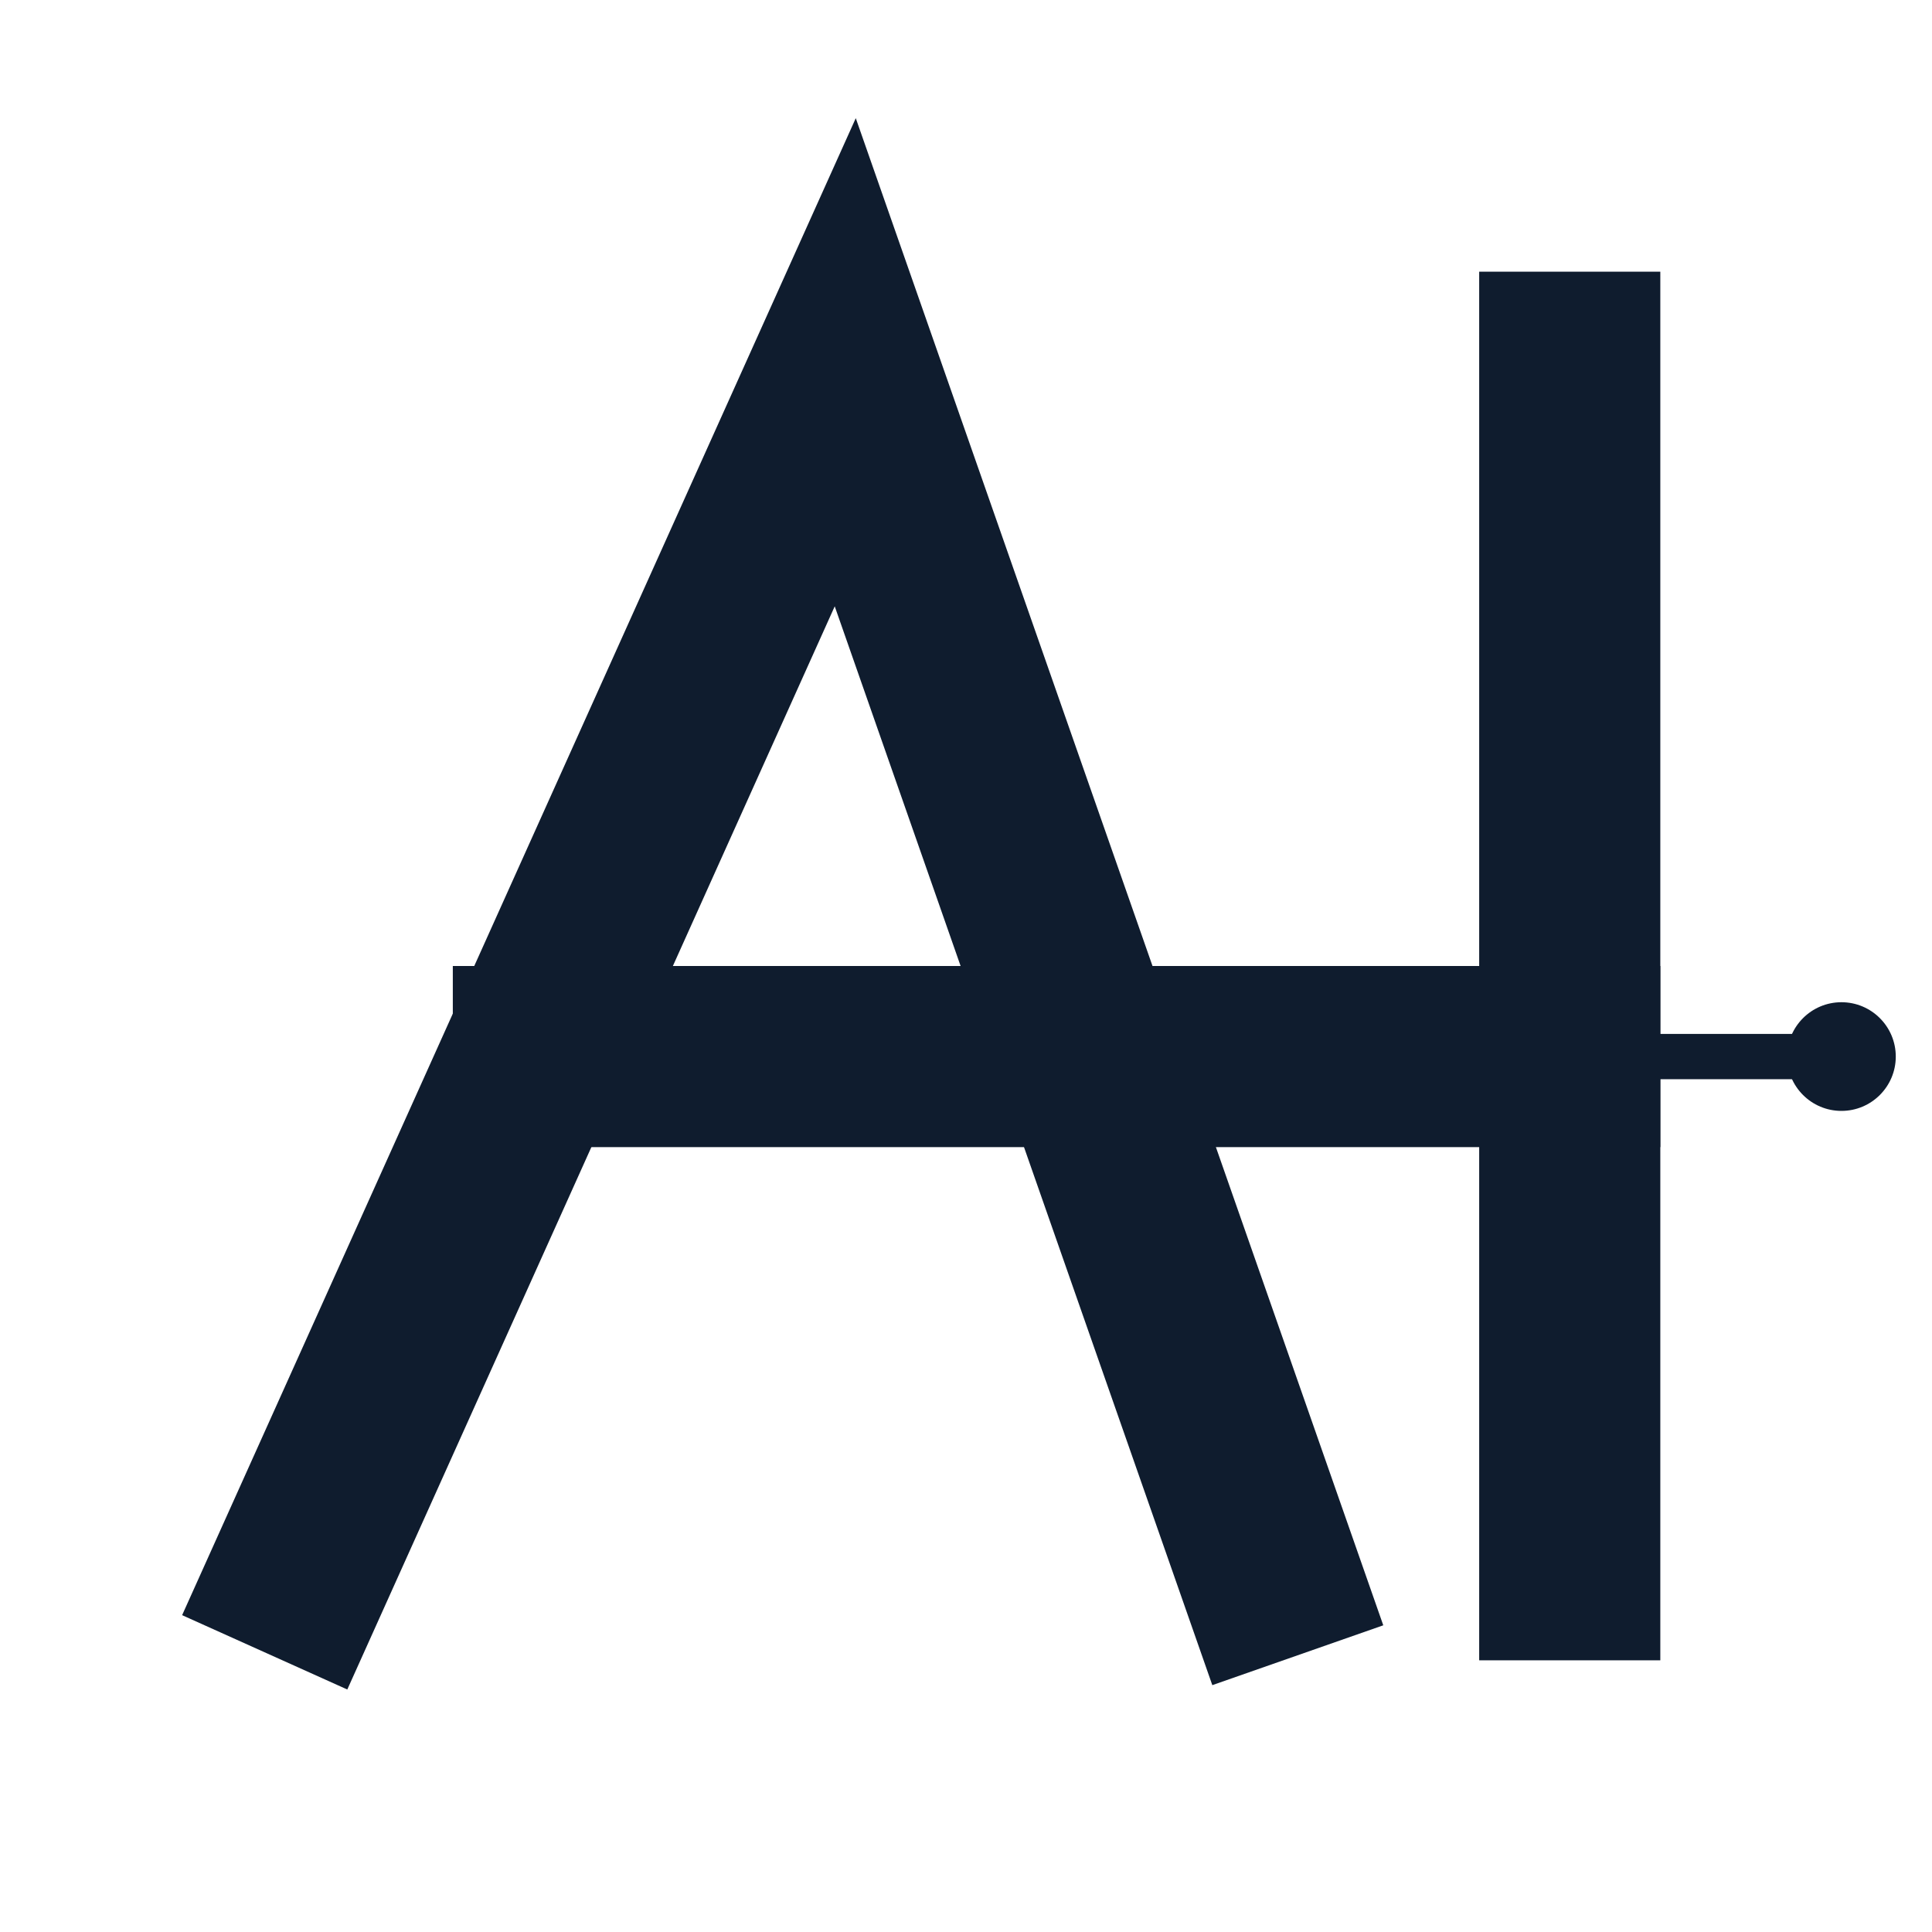
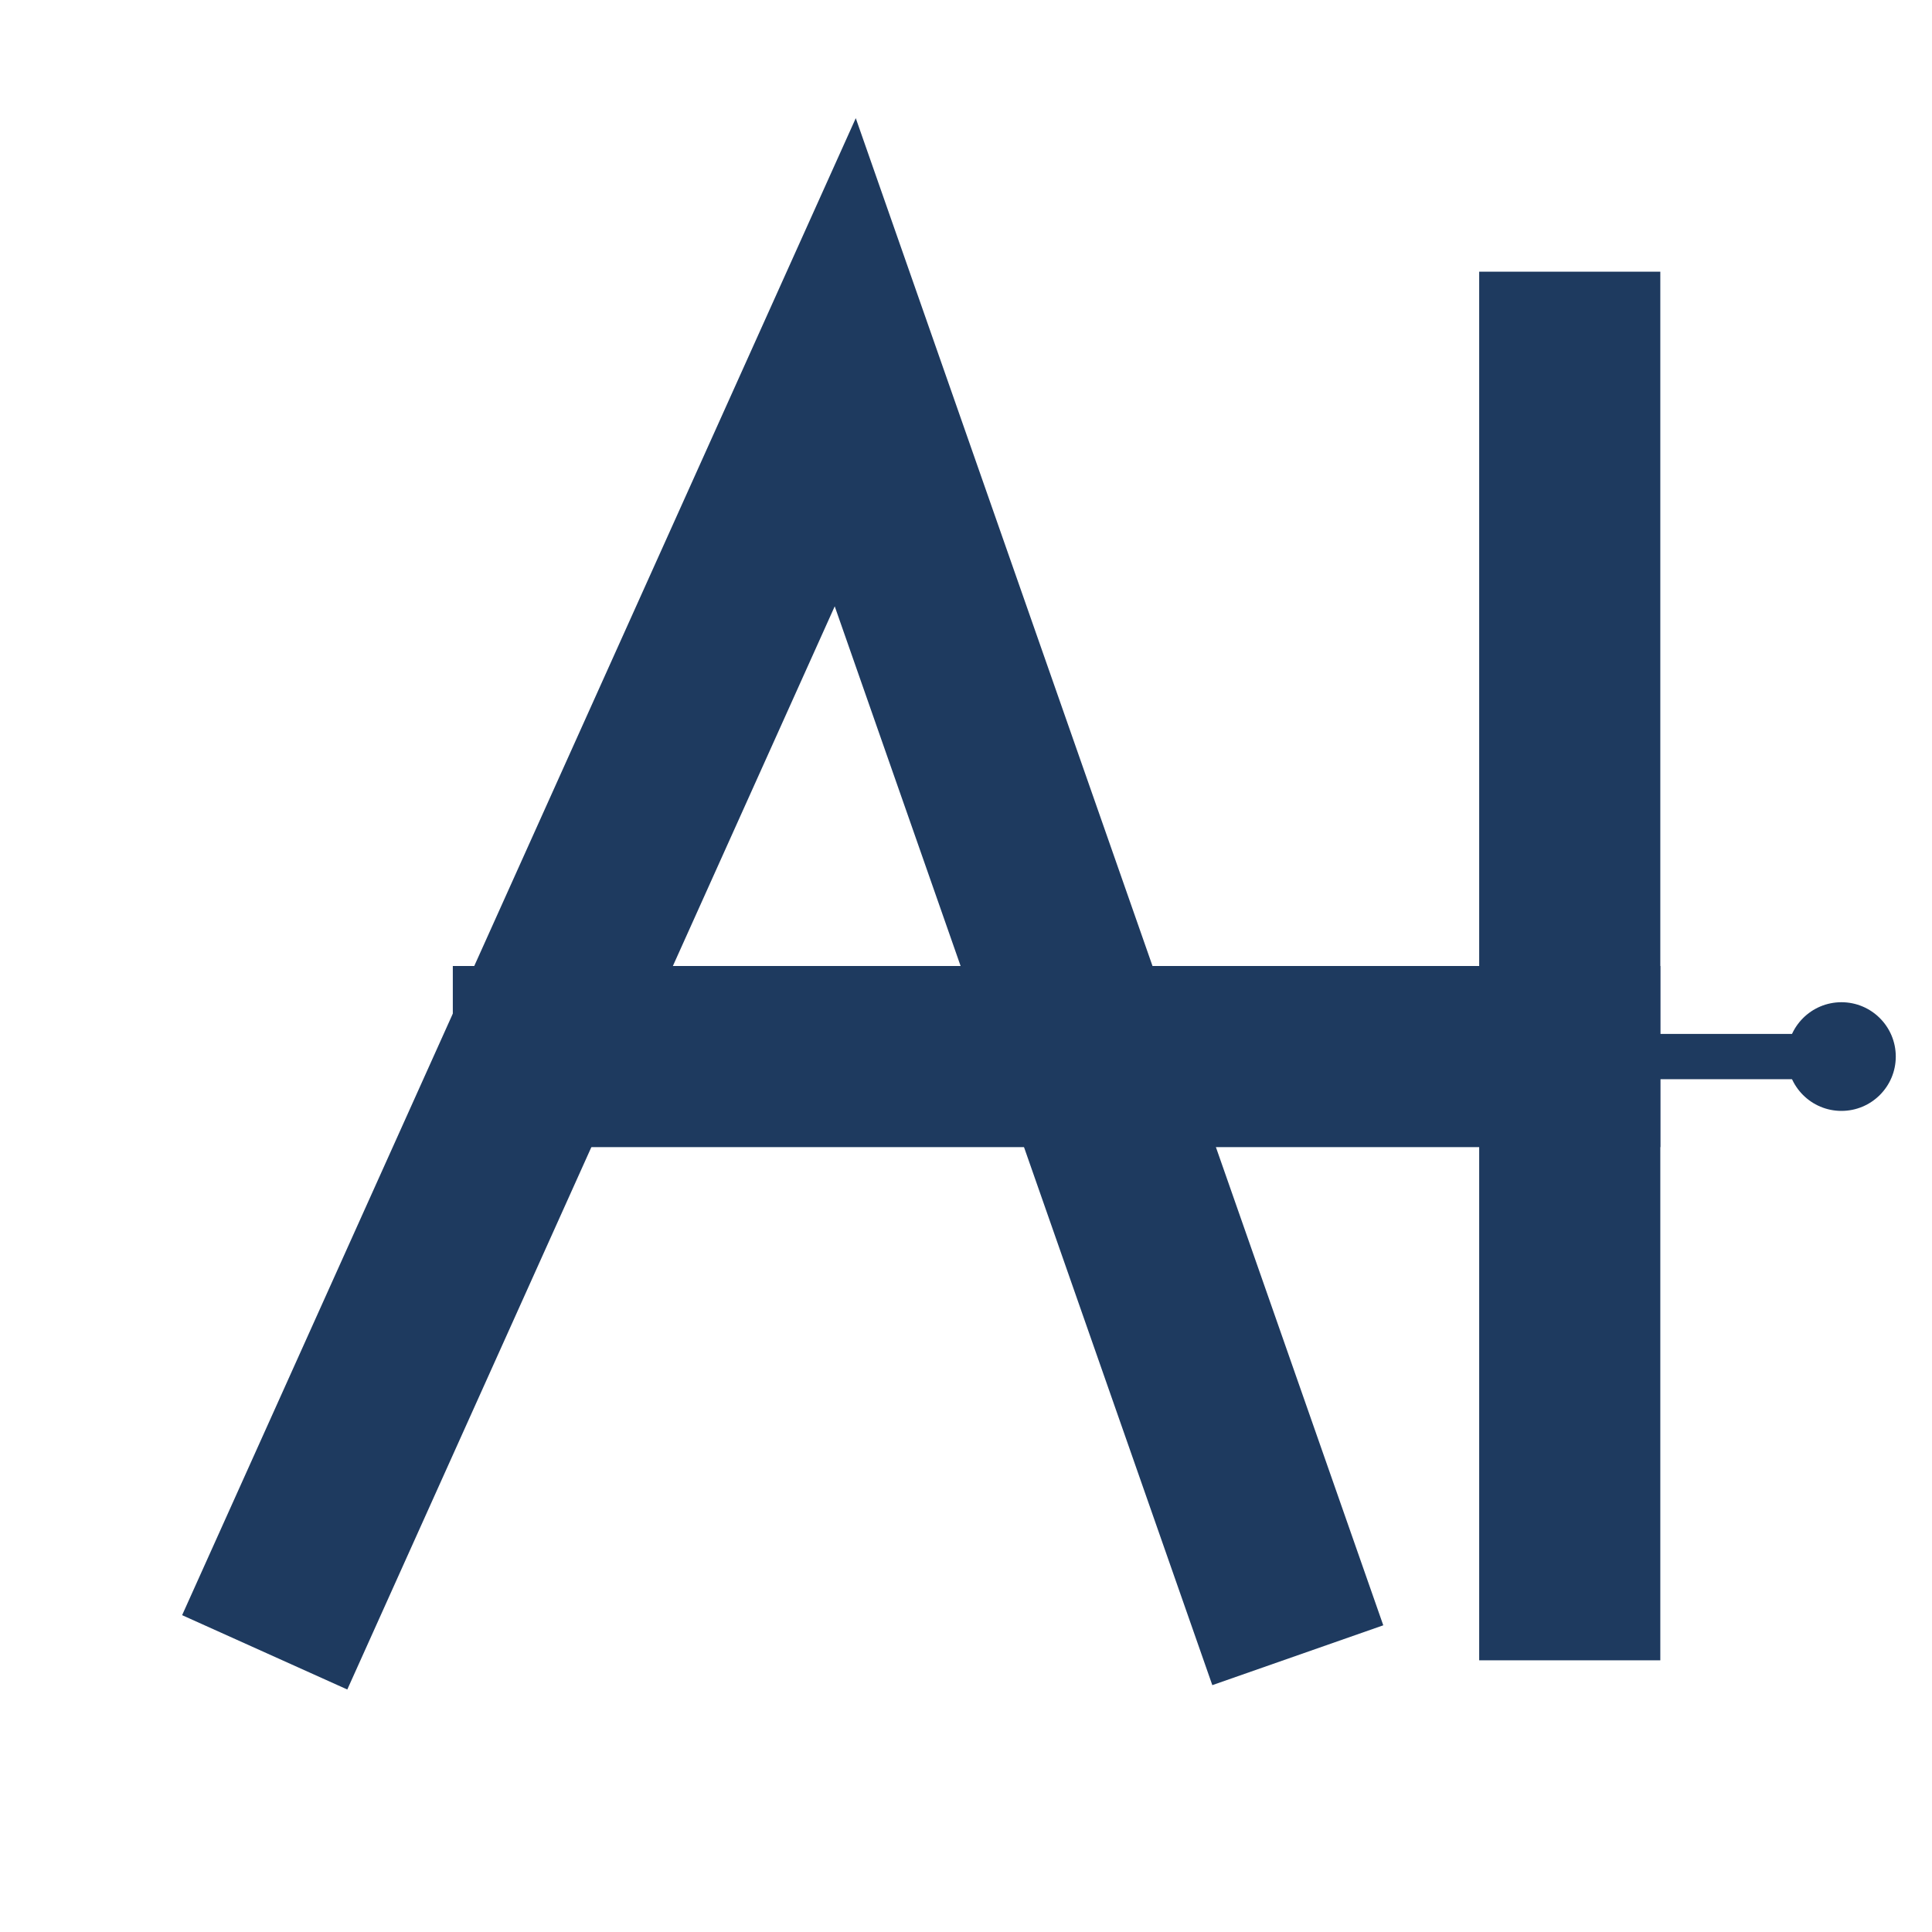
<svg xmlns="http://www.w3.org/2000/svg" viewBox="0 0 64 64" role="img" aria-labelledby="mark-title mark-desc">
-   <g fill="none" stroke="#0f1c2e" stroke-linecap="square" stroke-linejoin="miter">
+   <g fill="none" stroke="#1e3a5f" stroke-linecap="square" stroke-linejoin="miter">
    <path d="M10 52 L28 12 L42 52" stroke-width="6" />
    <path d="M18 35 H52" stroke-width="6" />
    <path d="M52 12 V52" stroke-width="6" />
    <path d="M55 35 H59" stroke-width="1.5" />
-     <circle cx="61" cy="35" r="1.8" fill="#0f1c2e" stroke="none" />
+     <circle cx="61" cy="35" r="1.8" fill="#1e3a5f" stroke="none" />
  </g>
</svg>
